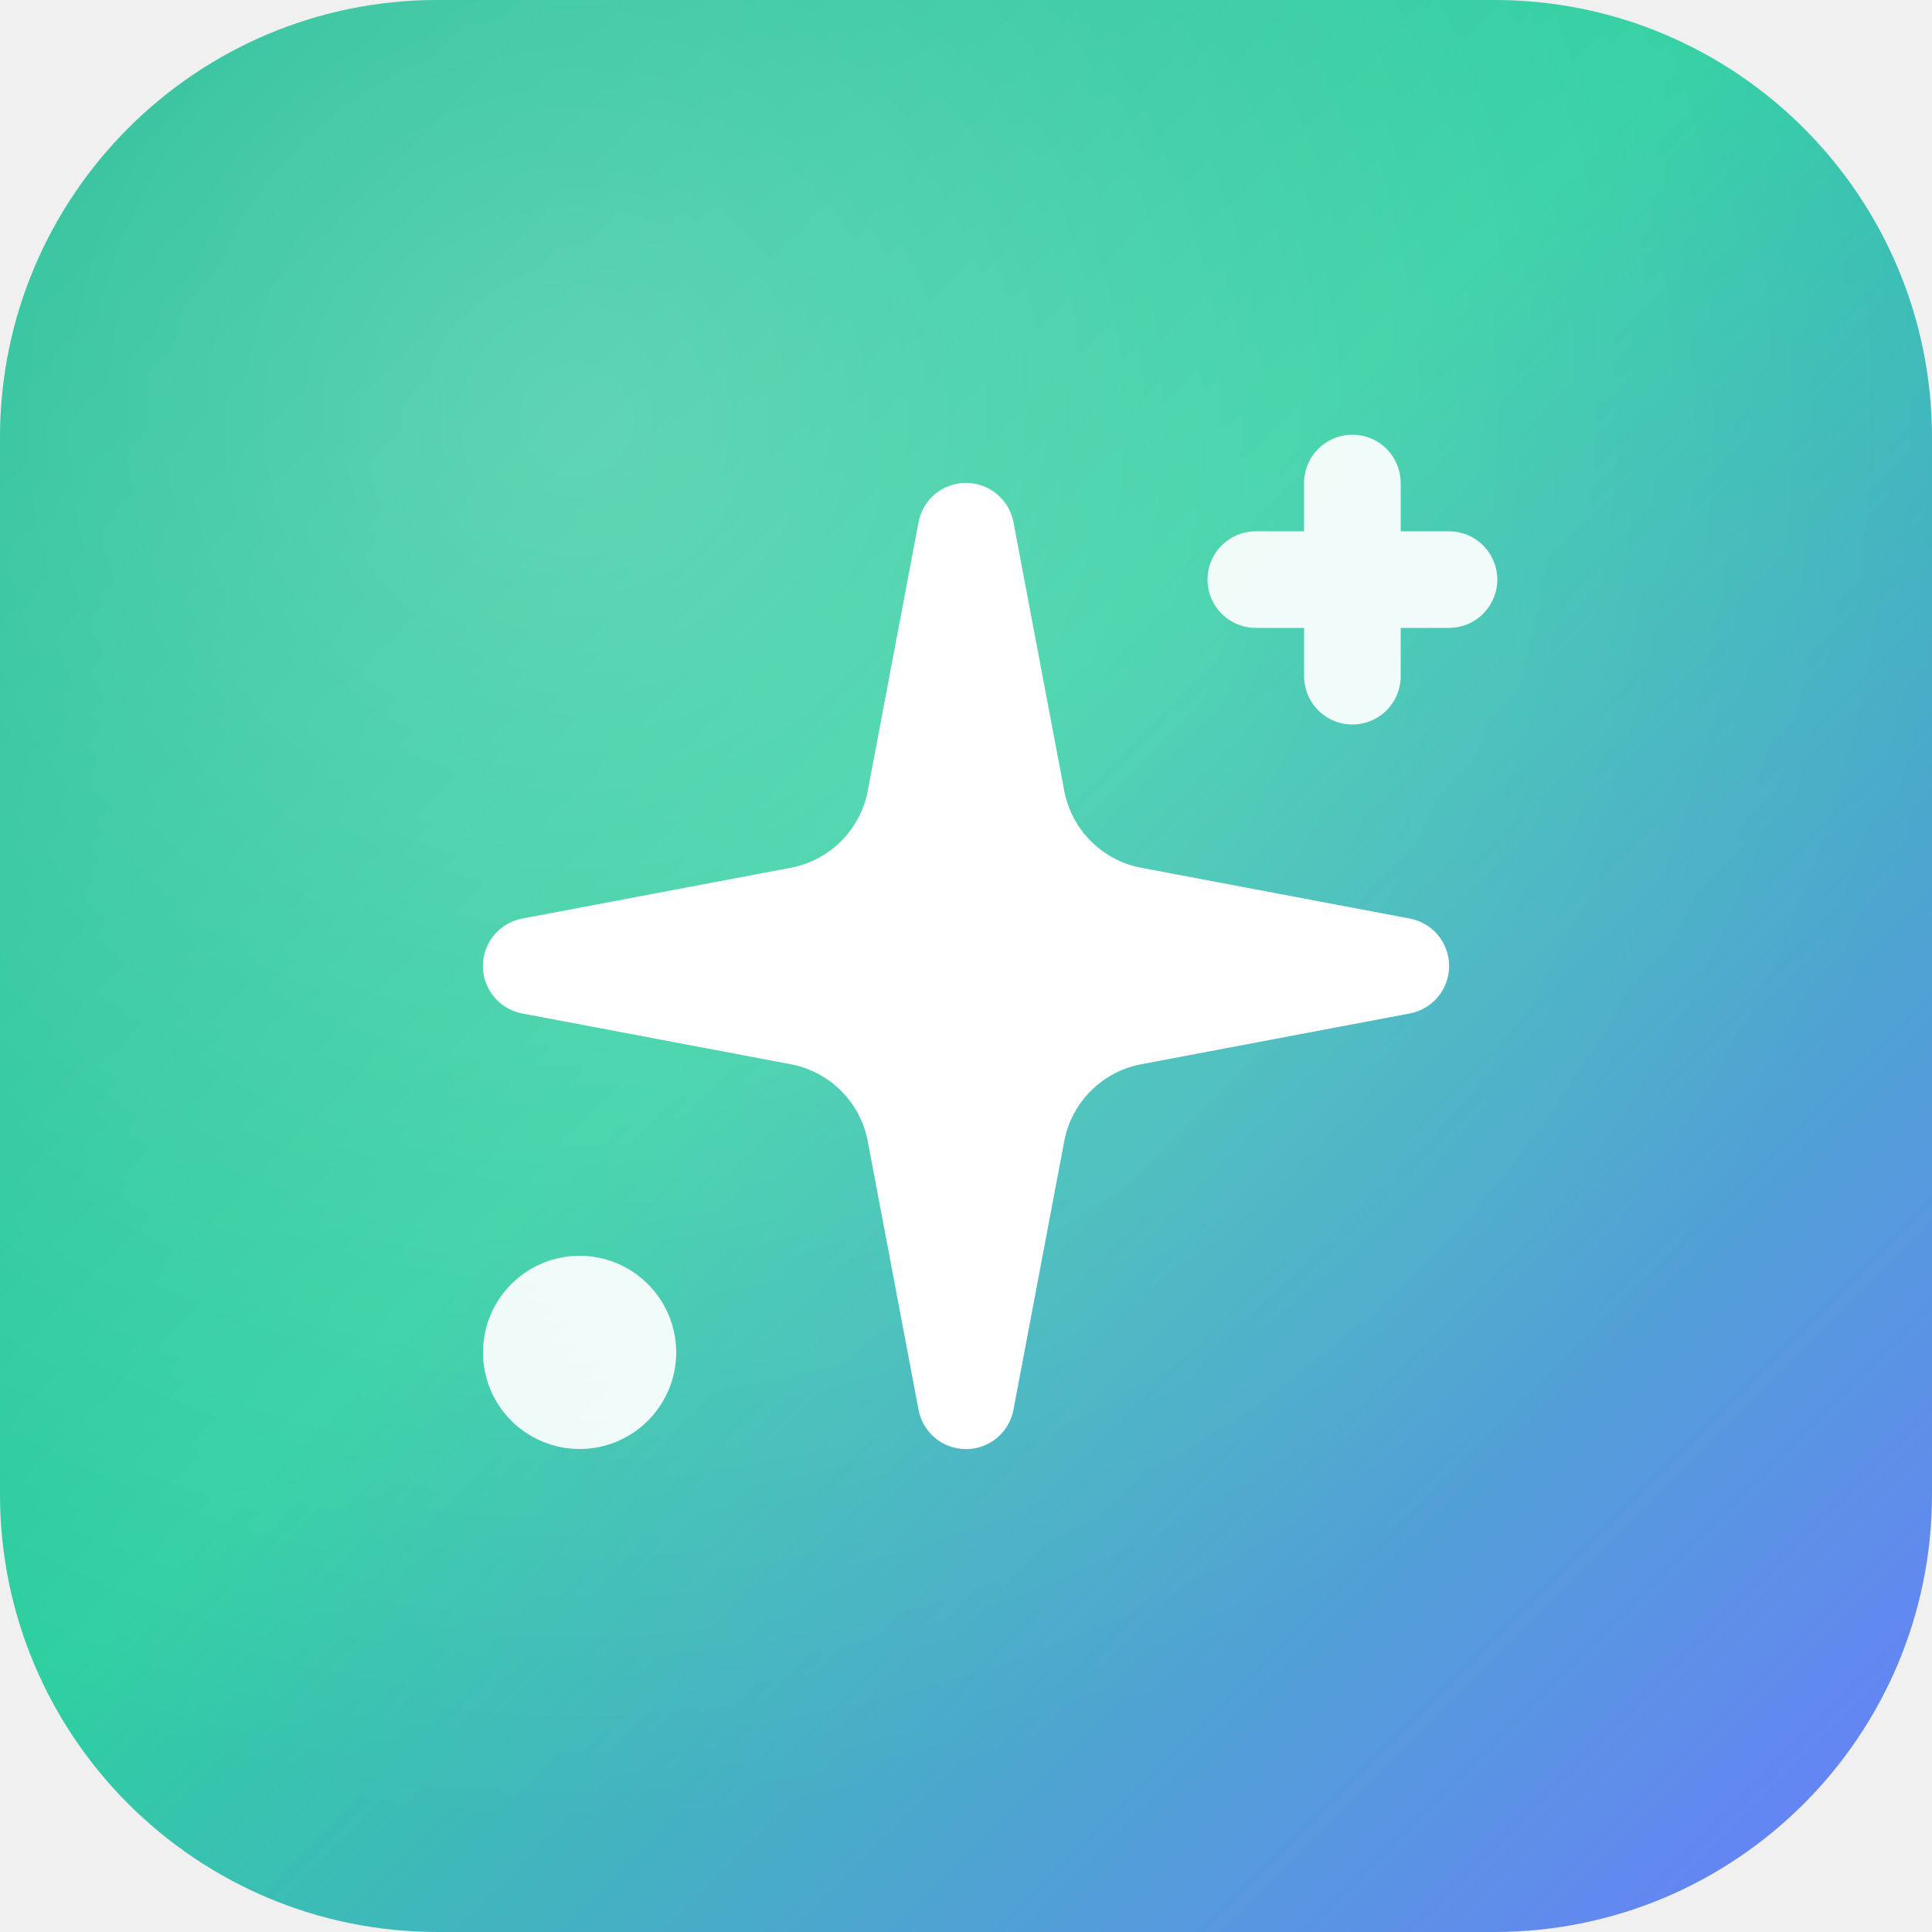
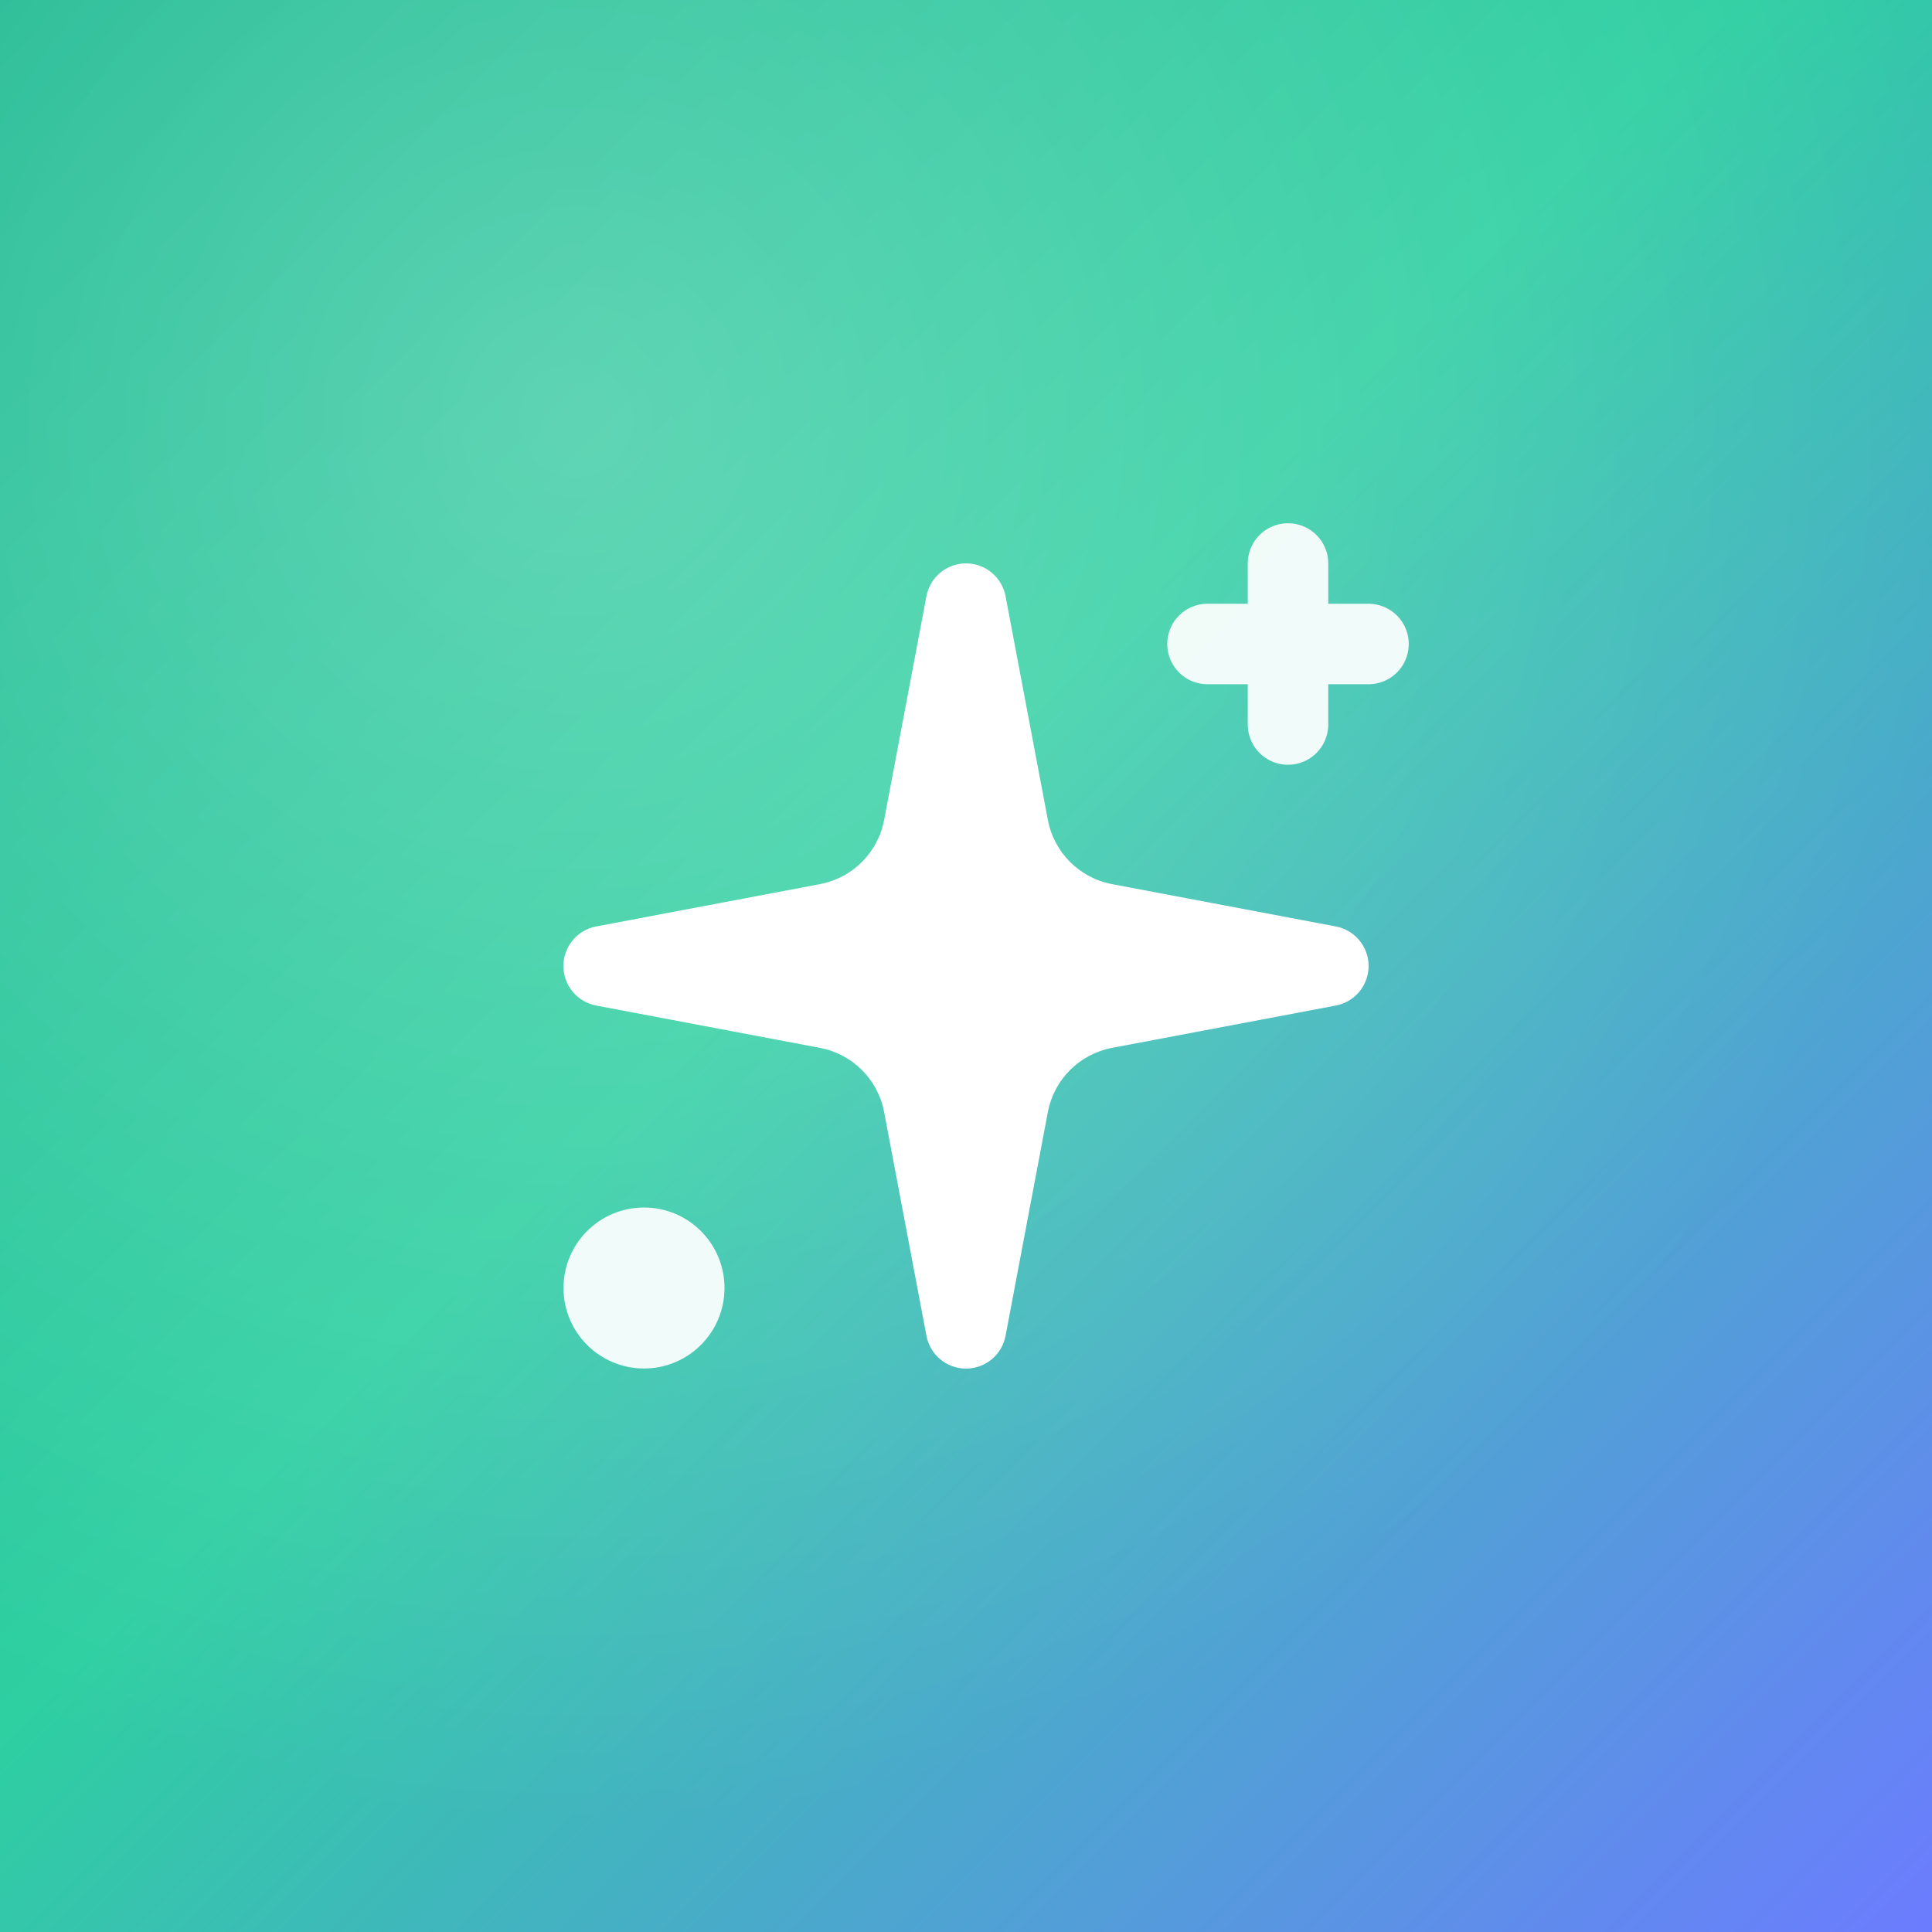
<svg xmlns="http://www.w3.org/2000/svg" viewBox="0 0 512 512" width="512" height="512" role="img" aria-label="QuickPlan">
  <defs>
    <linearGradient id="g" x1="0" y1="0" x2="1" y2="1">
      <stop offset="0%" stop-color="#0fb58a" />
      <stop offset="45%" stop-color="#2ecfa1" />
      <stop offset="100%" stop-color="#6c7bff" />
    </linearGradient>
    <radialGradient id="sheen" cx="30%" cy="22%" r="72%">
      <stop offset="0%" stop-color="#fff" stop-opacity=".28" />
      <stop offset="100%" stop-color="#fff" stop-opacity="0" />
    </radialGradient>
  </defs>
-   <rect width="512" height="512" rx="116" fill="url(#g)" />
-   <rect width="512" height="512" rx="116" fill="url(#sheen)" />
-   <g transform="translate(102.40 102.40) scale(12.8)">
+   <rect width="512" height="512" fill="url(#g)" />
+   <rect width="512" height="512" fill="url(#sheen)" />
+   <g transform="translate(128.00 128.00) scale(10.6667)">
    <path d="M11.017 2.814a1 1 0 0 1 1.966 0l1.051 5.558a2 2 0 0 0 1.594 1.594l5.558 1.051a1 1 0 0 1 0 1.966l-5.558 1.051a2 2 0 0 0-1.594 1.594l-1.051 5.558a1 1 0 0 1-1.966 0l-1.051-5.558a2 2 0 0 0-1.594-1.594l-5.558-1.051a1 1 0 0 1 0-1.966l5.558-1.051a2 2 0 0 0 1.594-1.594z" fill="#fff" />
    <path d="M20 2v4M22 4h-4" stroke="#fff" stroke-width="2" stroke-linecap="round" opacity=".92" />
    <circle cx="4" cy="20" r="2" fill="#fff" opacity=".92" />
  </g>
</svg>
